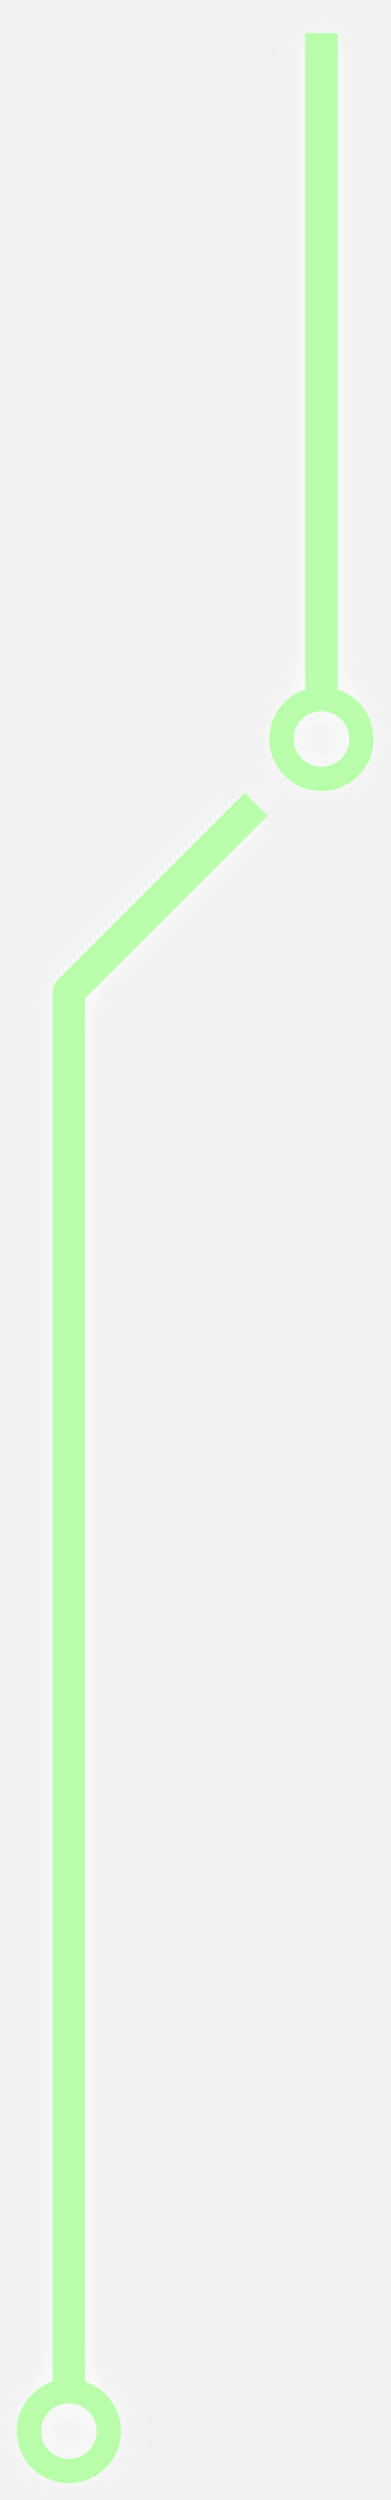
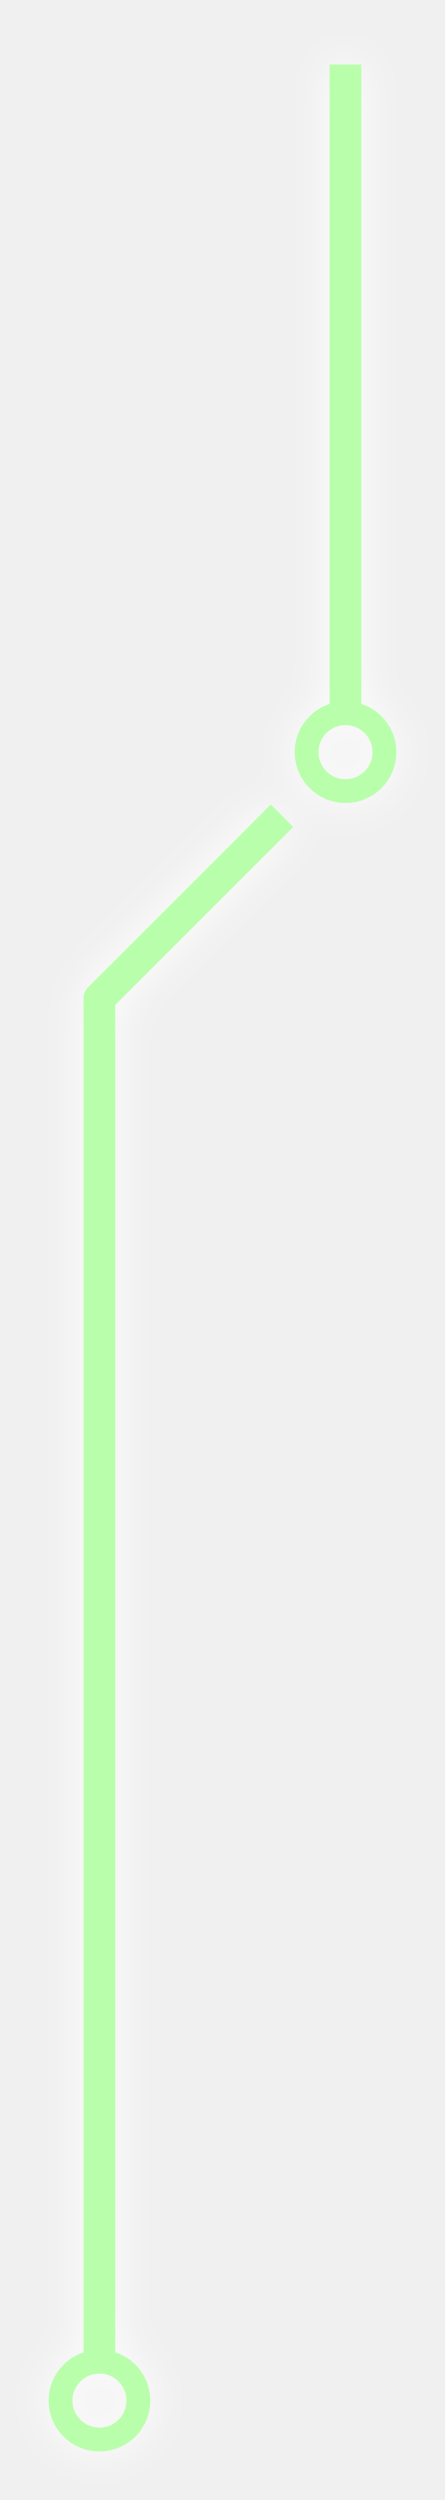
- <svg xmlns="http://www.w3.org/2000/svg" id="svg3997" height="306.8" width="47.891" version="1.1">
+ <svg xmlns="http://www.w3.org/2000/svg" id="svg3997" height="314.95" width="56.052" version="1.1">
  <defs id="defs12">
-     <filter id="filter3834" color-interpolation-filters="sRGB" x="-0.125" width="1.25" y="-0.017" height="1.034">
-       <feGaussianBlur id="feGaussianBlur3836" stdDeviation="1.7" />
-     </filter>
-     <filter color-interpolation-filters="sRGB" id="filter4078">
-       <feGaussianBlur stdDeviation="0.85" id="feGaussianBlur4080" />
-     </filter>
-     <filter color-interpolation-filters="sRGB" id="filter4082">
-       <feGaussianBlur stdDeviation="0.85" id="feGaussianBlur4084" />
-     </filter>
-     <filter color-interpolation-filters="sRGB" id="filter4086">
-       <feGaussianBlur stdDeviation="1.7" id="feGaussianBlur4088" />
-     </filter>
-     <filter color-interpolation-filters="sRGB" id="filter4090">
-       <feGaussianBlur stdDeviation="1.7" id="feGaussianBlur4092" />
-     </filter>
-     <filter height="1.041" y="-0.02" width="1.3" x="-0.15" color-interpolation-filters="sRGB" id="filter4094">
-       <feGaussianBlur stdDeviation="2.55" id="feGaussianBlur4096" />
-     </filter>
-     <filter height="1.041" y="-0.02" width="1.3" x="-0.15" color-interpolation-filters="sRGB" id="filter4098">
-       <feGaussianBlur stdDeviation="2.55" id="feGaussianBlur4100" />
-     </filter>
-     <filter height="1.034" y="-0.017" width="1.25" x="-0.125" color-interpolation-filters="sRGB" id="filter4102">
-       <feGaussianBlur stdDeviation="2.125" id="feGaussianBlur4104" />
+     <filter id="filter3834" height="1.041" width="1.3" color-interpolation-filters="sRGB" y="-0.02" x="-0.15">
+       <feGaussianBlur id="feGaussianBlur3836" stdDeviation="2.55" />
    </filter>
  </defs>
-   <g id="g3798" stroke-linejoin="round" style="enable-background:new;filter:url(#filter4102);stroke-linecap:butt" stroke-dashoffset="0" transform="translate(-74.9317,-125.1465)" filter="url(#filter3834)" stroke="#FFF" stroke-dasharray="none" stroke-miterlimit="4" fill="none">
-     <path id="path3800" style="color:#000000;stroke-width:4;stroke-linecap:butt;enable-background:accumulate" d="m 114.38,129.19 0,80.646 m -8,14 -23,23 0,170.17" />
-     <path id="path3802" style="enable-background:accumulate;color:#000000;stroke-linecap:butt" d="m495.95,418.99c0,2.709-2.196,4.906-4.906,4.906s-4.906-2.196-4.906-4.906,2.196-4.906,4.906-4.906,4.906,2.196,4.906,4.906z" transform="translate(-407.664,4.5065)" stroke-linecap="butt" stroke-width="3" />
-     <path id="path3804" style="enable-background:accumulate;color:#000000;stroke-linecap:butt" d="m495.95,418.99c0,2.709-2.196,4.906-4.906,4.906s-4.906-2.196-4.906-4.906,2.196-4.906,4.906-4.906,4.906,2.196,4.906,4.906z" transform="translate(-376.664,-203.1606)" stroke-linecap="butt" stroke-width="3" />
+   <g id="g3798" stroke-linejoin="round" style="enable-background:new;" stroke-dashoffset="0" transform="translate(-70.85437,-121.0696)" filter="url(#filter3834)" stroke="#FFF" stroke-linecap="butt" stroke-miterlimit="4" stroke-dasharray="none" fill="none">
+     <path id="path3800" style="color:#000000;enable-background:accumulate;" d="m114.38,129.19,0,80.646m-8,14-23,23,0,170.17" stroke-width="4" />
+     <path id="path3802" style="color:#000000;enable-background:accumulate;" d="m495.95,418.99c0,2.709-2.196,4.906-4.906,4.906s-4.906-2.196-4.906-4.906,2.196-4.906,4.906-4.906,4.906,2.196,4.906,4.906z" transform="translate(-407.664,4.5065)" stroke-width="3" />
+     <path id="path3804" style="color:#000000;enable-background:accumulate;" d="m495.95,418.99c0,2.709-2.196,4.906-4.906,4.906s-4.906-2.196-4.906-4.906,2.196-4.906,4.906-4.906,4.906,2.196,4.906,4.906z" transform="translate(-376.664,-203.1606)" stroke-width="3" />
  </g>
-   <g id="g3919" style="fill:none;stroke:#b9ffab;stroke-linejoin:round;stroke-miterlimit:4;stroke-dasharray:none;stroke-dashoffset:0;enable-background:new" transform="translate(-74.9317,-125.1465)" stroke-miterlimit="4">
-     <path id="path4104" style="color:#000000;stroke-width:4;stroke-linecap:butt;enable-background:accumulate" d="m 114.38,129.19 0,80.646 m -8,14 -23,23 0,172.17" />
-     <path id="path4019-4" style="color:#000000;stroke-width:3;stroke-linecap:butt;enable-background:accumulate" d="m 495.95,418.99 c 0,2.709 -2.196,4.906 -4.906,4.906 -2.709,0 -4.906,-2.196 -4.906,-4.906 0,-2.709 2.196,-4.906 4.906,-4.906 2.709,0 4.906,2.196 4.906,4.906 z" transform="translate(-407.664,4.5065)" />
-     <path id="path3088" style="color:#000000;stroke-width:3;stroke-linecap:butt;enable-background:accumulate" d="m 495.95,418.99 c 0,2.709 -2.196,4.906 -4.906,4.906 -2.709,0 -4.906,-2.196 -4.906,-4.906 0,-2.709 2.196,-4.906 4.906,-4.906 2.709,0 4.906,2.196 4.906,4.906 z" transform="translate(-376.664,-203.1606)" />
+   <g id="g3919" stroke-linejoin="round" style="enable-background:new;" stroke-dashoffset="0" transform="translate(-90.85437,-121.0696)" stroke="#b9ffab" stroke-linecap="butt" stroke-miterlimit="4" stroke-dasharray="none" fill="none">
+     <path id="path4104" style="color:#000000;enable-background:accumulate;" d="m134.38,129.19,0,80.646m-8,14-23,23,0,172.17" stroke-width="4" />
+     <path id="path4019-4" style="color:#000000;enable-background:accumulate;" stroke-width="3" d="m108.29,423.5c0,2.709-2.196,4.906-4.906,4.906s-4.906-2.196-4.906-4.906,2.196-4.906,4.906-4.906,4.906,2.196,4.906,4.906z" />
+     <path id="path3088" style="color:#000000;enable-background:accumulate;" stroke-width="3" d="m139.29,215.83c0,2.709-2.196,4.906-4.906,4.906s-4.906-2.196-4.906-4.906,2.196-4.906,4.906-4.906,4.906,2.196,4.906,4.906z" />
  </g>
</svg>
